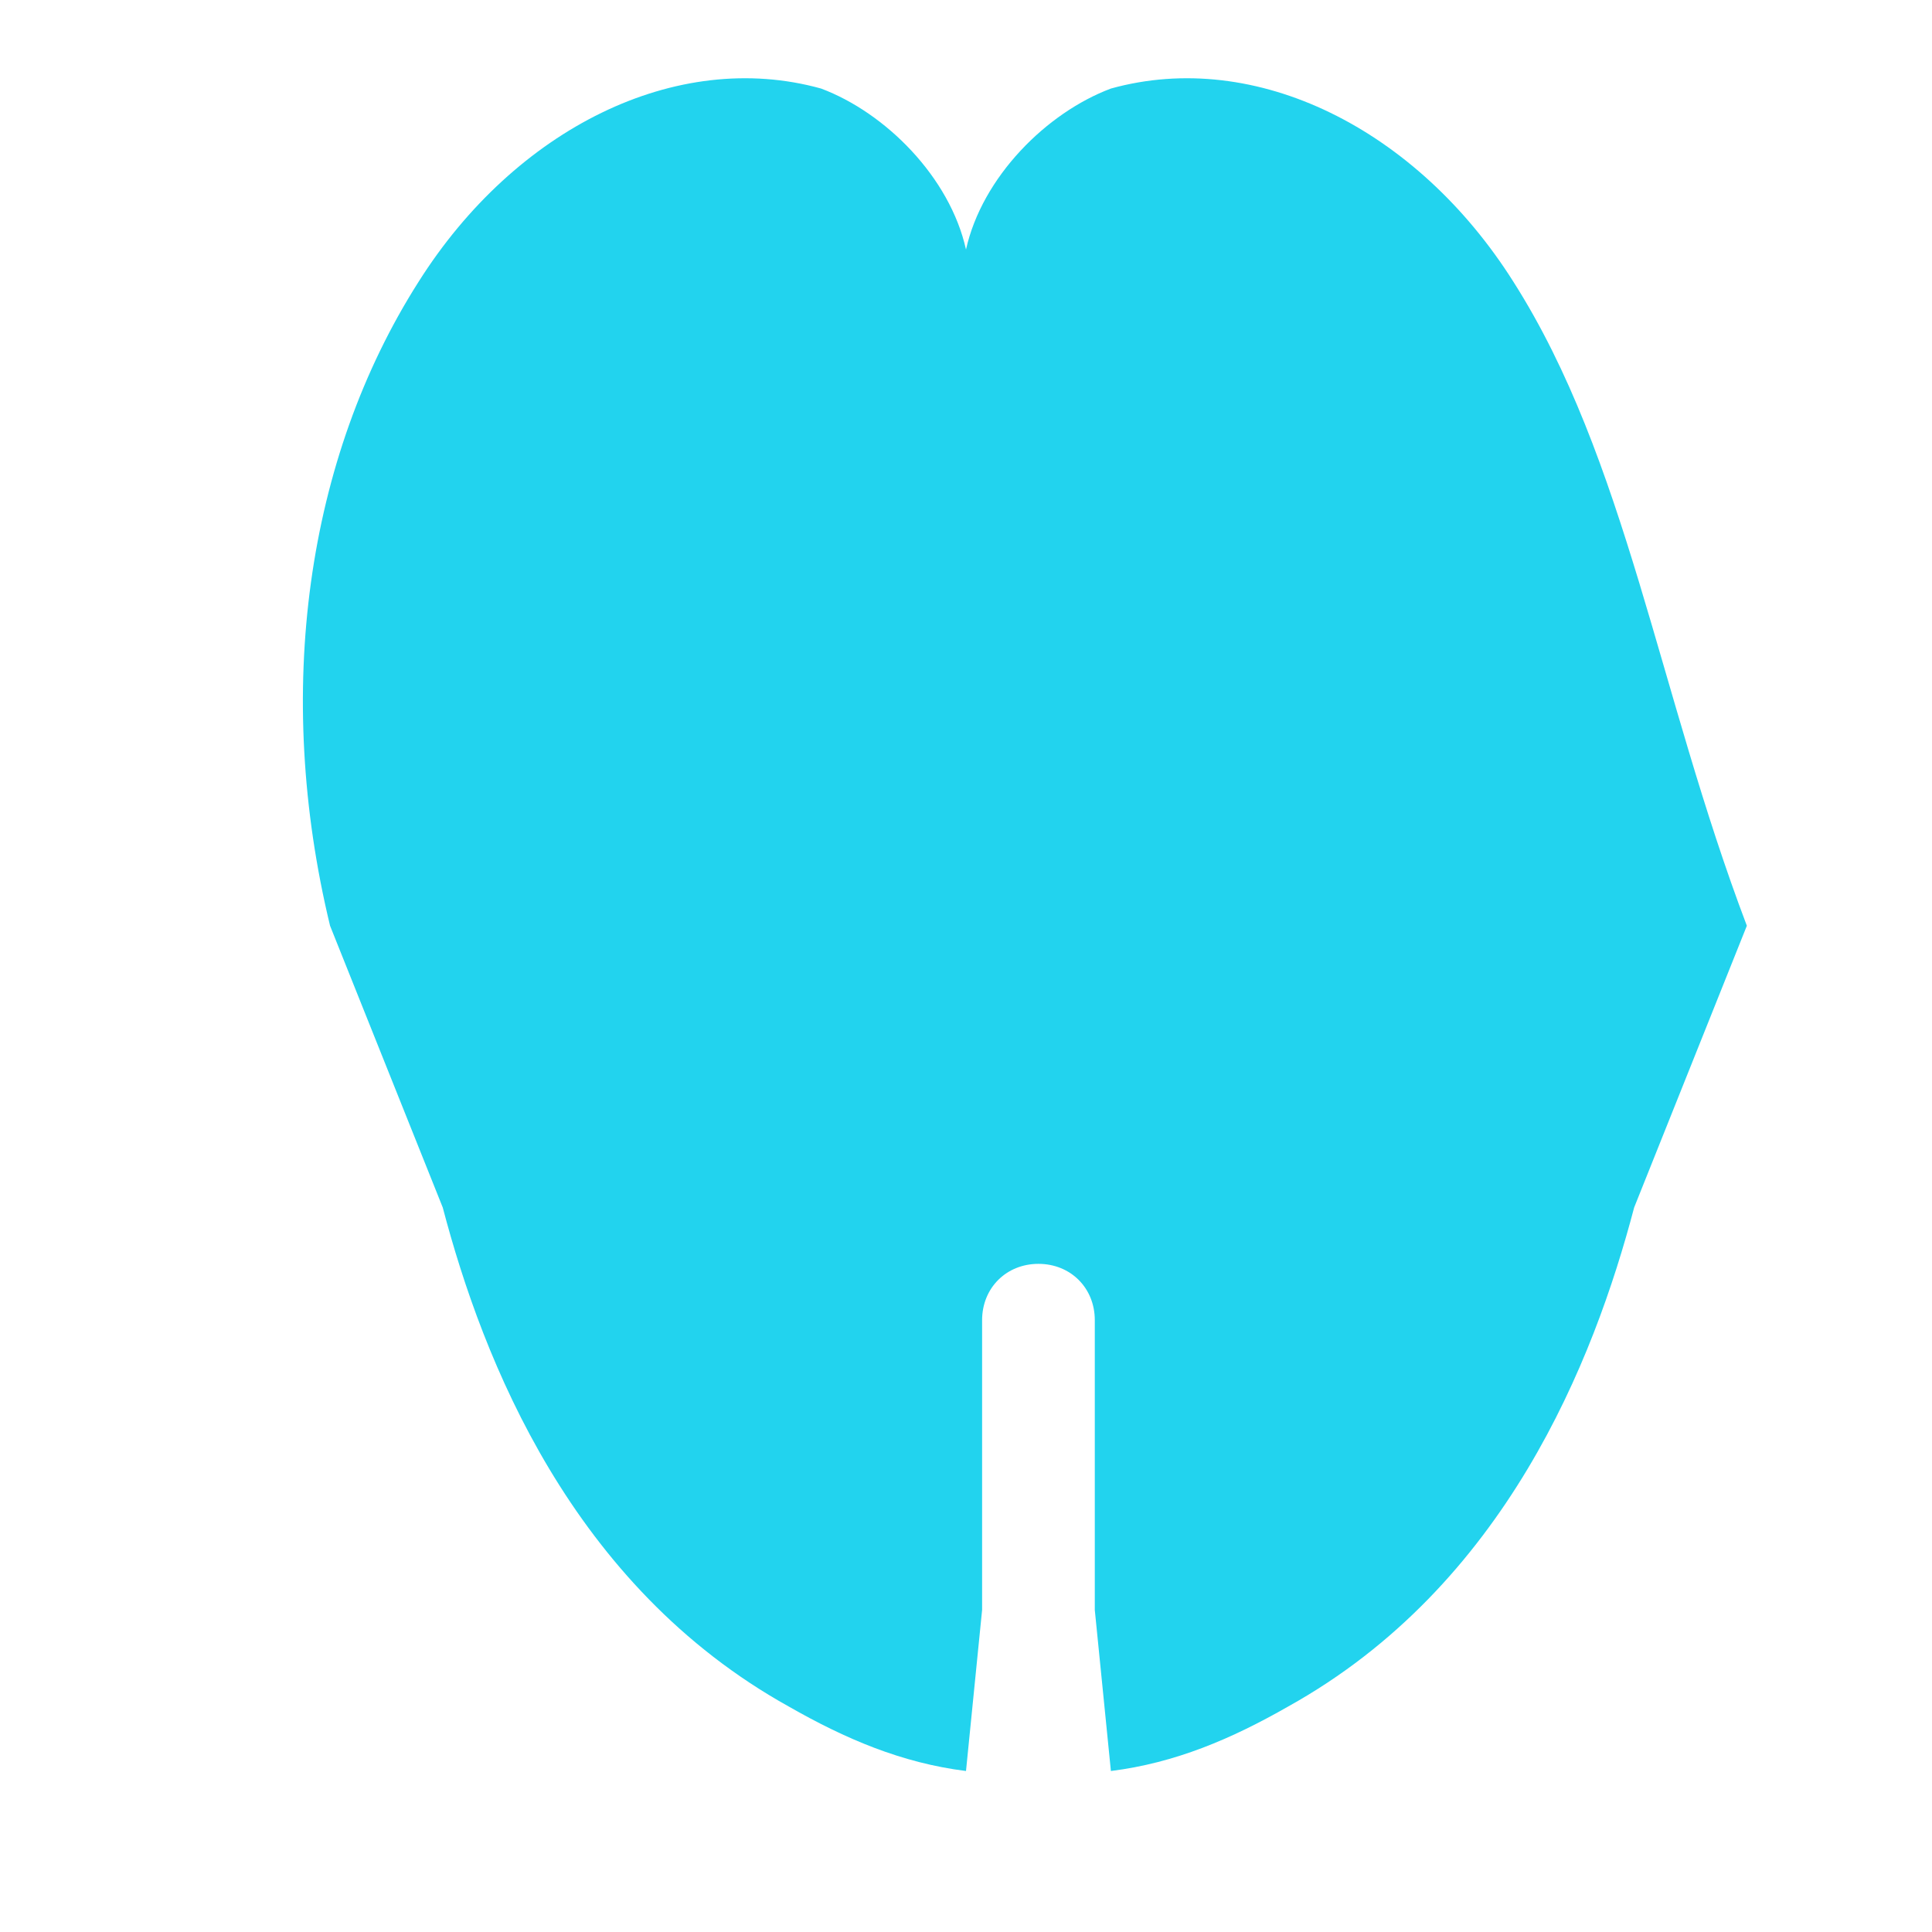
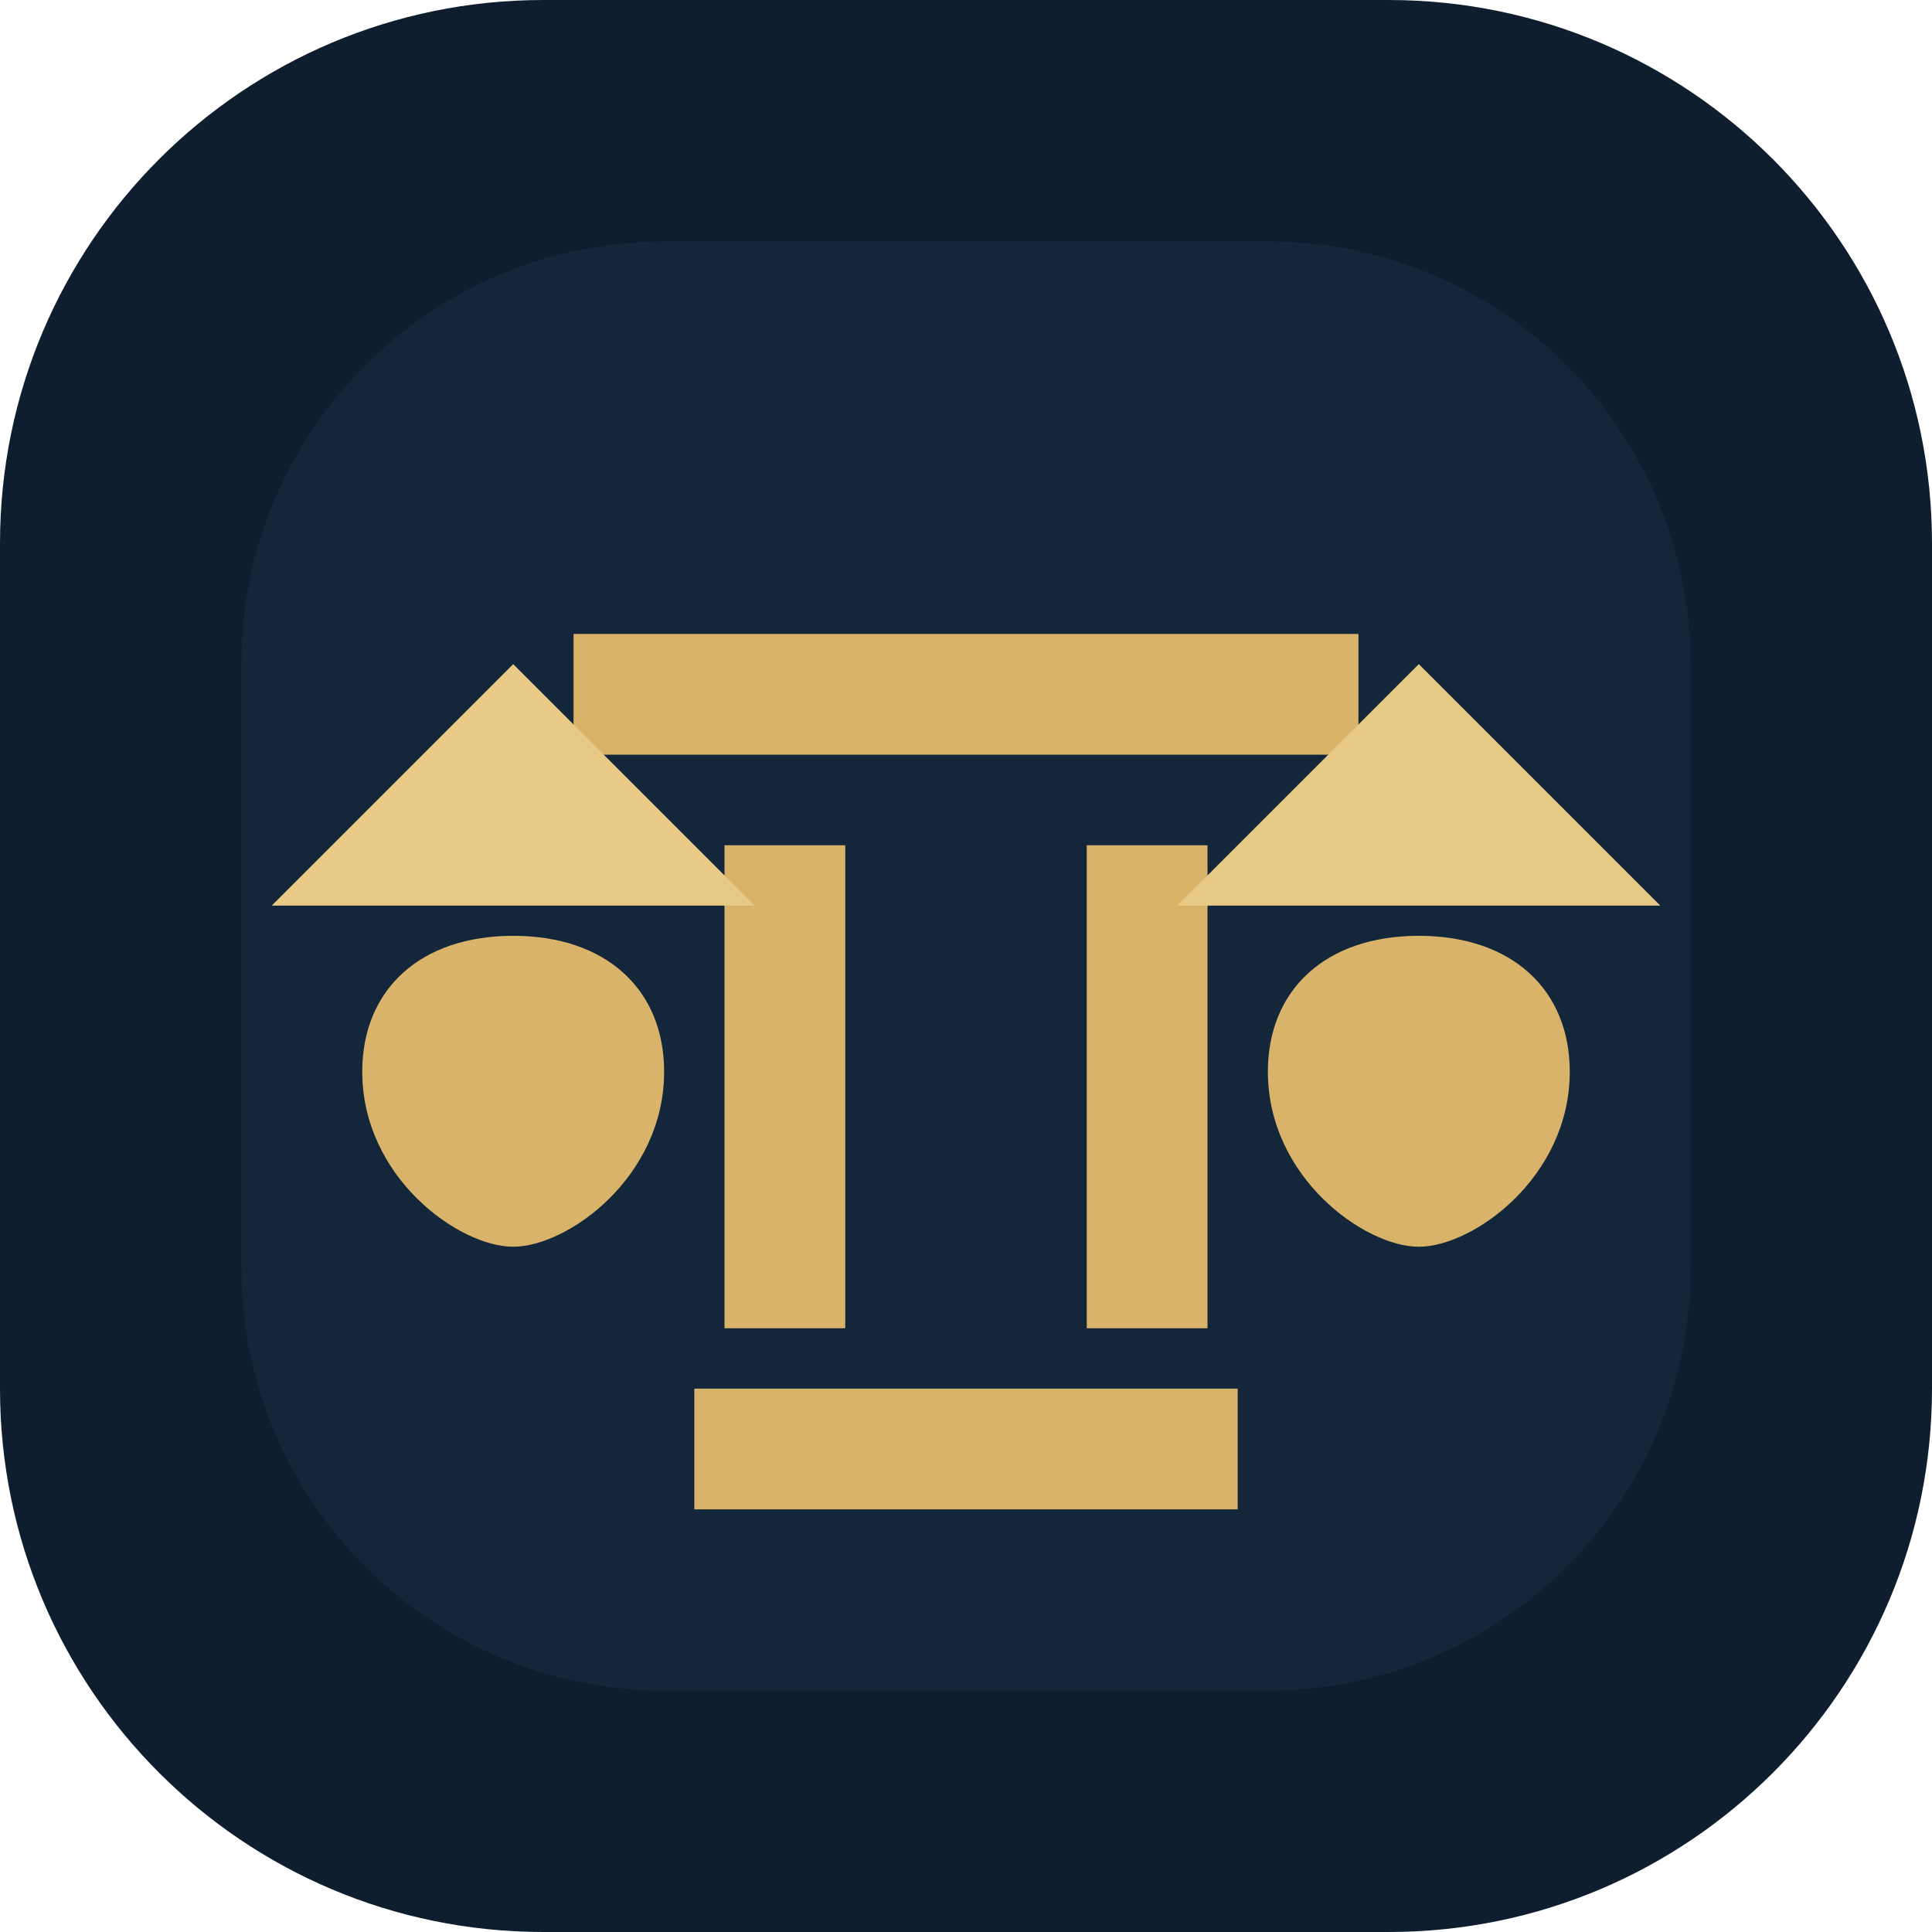
- <svg xmlns="http://www.w3.org/2000/svg" version="1.1" id="Layer_1" x="0px" y="0px" viewBox="0 0 24 24" style="enable-background:new 0 0 24 24;" xml:space="preserve" fill="#22D3EE">
-   <path d="M18.8,3.5c-1.2-1.9-3.2-2.9-5-2.4C13,1.4,12.2,2.2,12,3.1c-0.2-0.9-1-1.7-1.8-2c-1.8-0.5-3.8,0.5-5,2.4 c-1.4,2.2-1.8,5.1-1.1,8L5.5,15c0.5,1.9,1.6,4.7,4.3,6.2c0.7,0.4,1.4,0.7,2.2,0.8l0.2-2v-3.6c0-0.4,0.3-0.7,0.7-0.7 c0.4,0,0.7,0.3,0.7,0.7v3.6l0.2,2c0.8-0.1,1.5-0.4,2.2-0.8c2.7-1.5,3.8-4.3,4.3-6.2l1.4-3.5C20.6,8.6,20.2,5.7,18.8,3.5z" />
+ <svg xmlns="http://www.w3.org/2000/svg" viewBox="0 0 64 64" fill="none">
+   <rect width="64" height="64" rx="18" fill="#0F1E2E" />
+   <rect x="8" y="8" width="48" height="48" rx="14" fill="#13263A" />
+   <path d="M19 21h26v4H19v-4zm5 7h4v16h-4V28zm12 0h4v16h-4V28zm-13 18h18v4H23v-4z" fill="#D9B36A" />
+   <path d="M47 22l-8 8h16l-8-8zm-30 0l-8 8h16l-8-8z" fill="#E8C986" />
+   <path d="M17 31c-3.1 0-5 1.8-5 4.5 0 3.5 3.2 5.8 5 5.8s5-2.3 5-5.8c0-2.7-1.9-4.5-5-4.5zm30 0c-3.1 0-5 1.8-5 4.5 0 3.5 3.2 5.8 5 5.8s5-2.3 5-5.8c0-2.7-1.9-4.5-5-4.5z" fill="#D9B36A" />
</svg>
